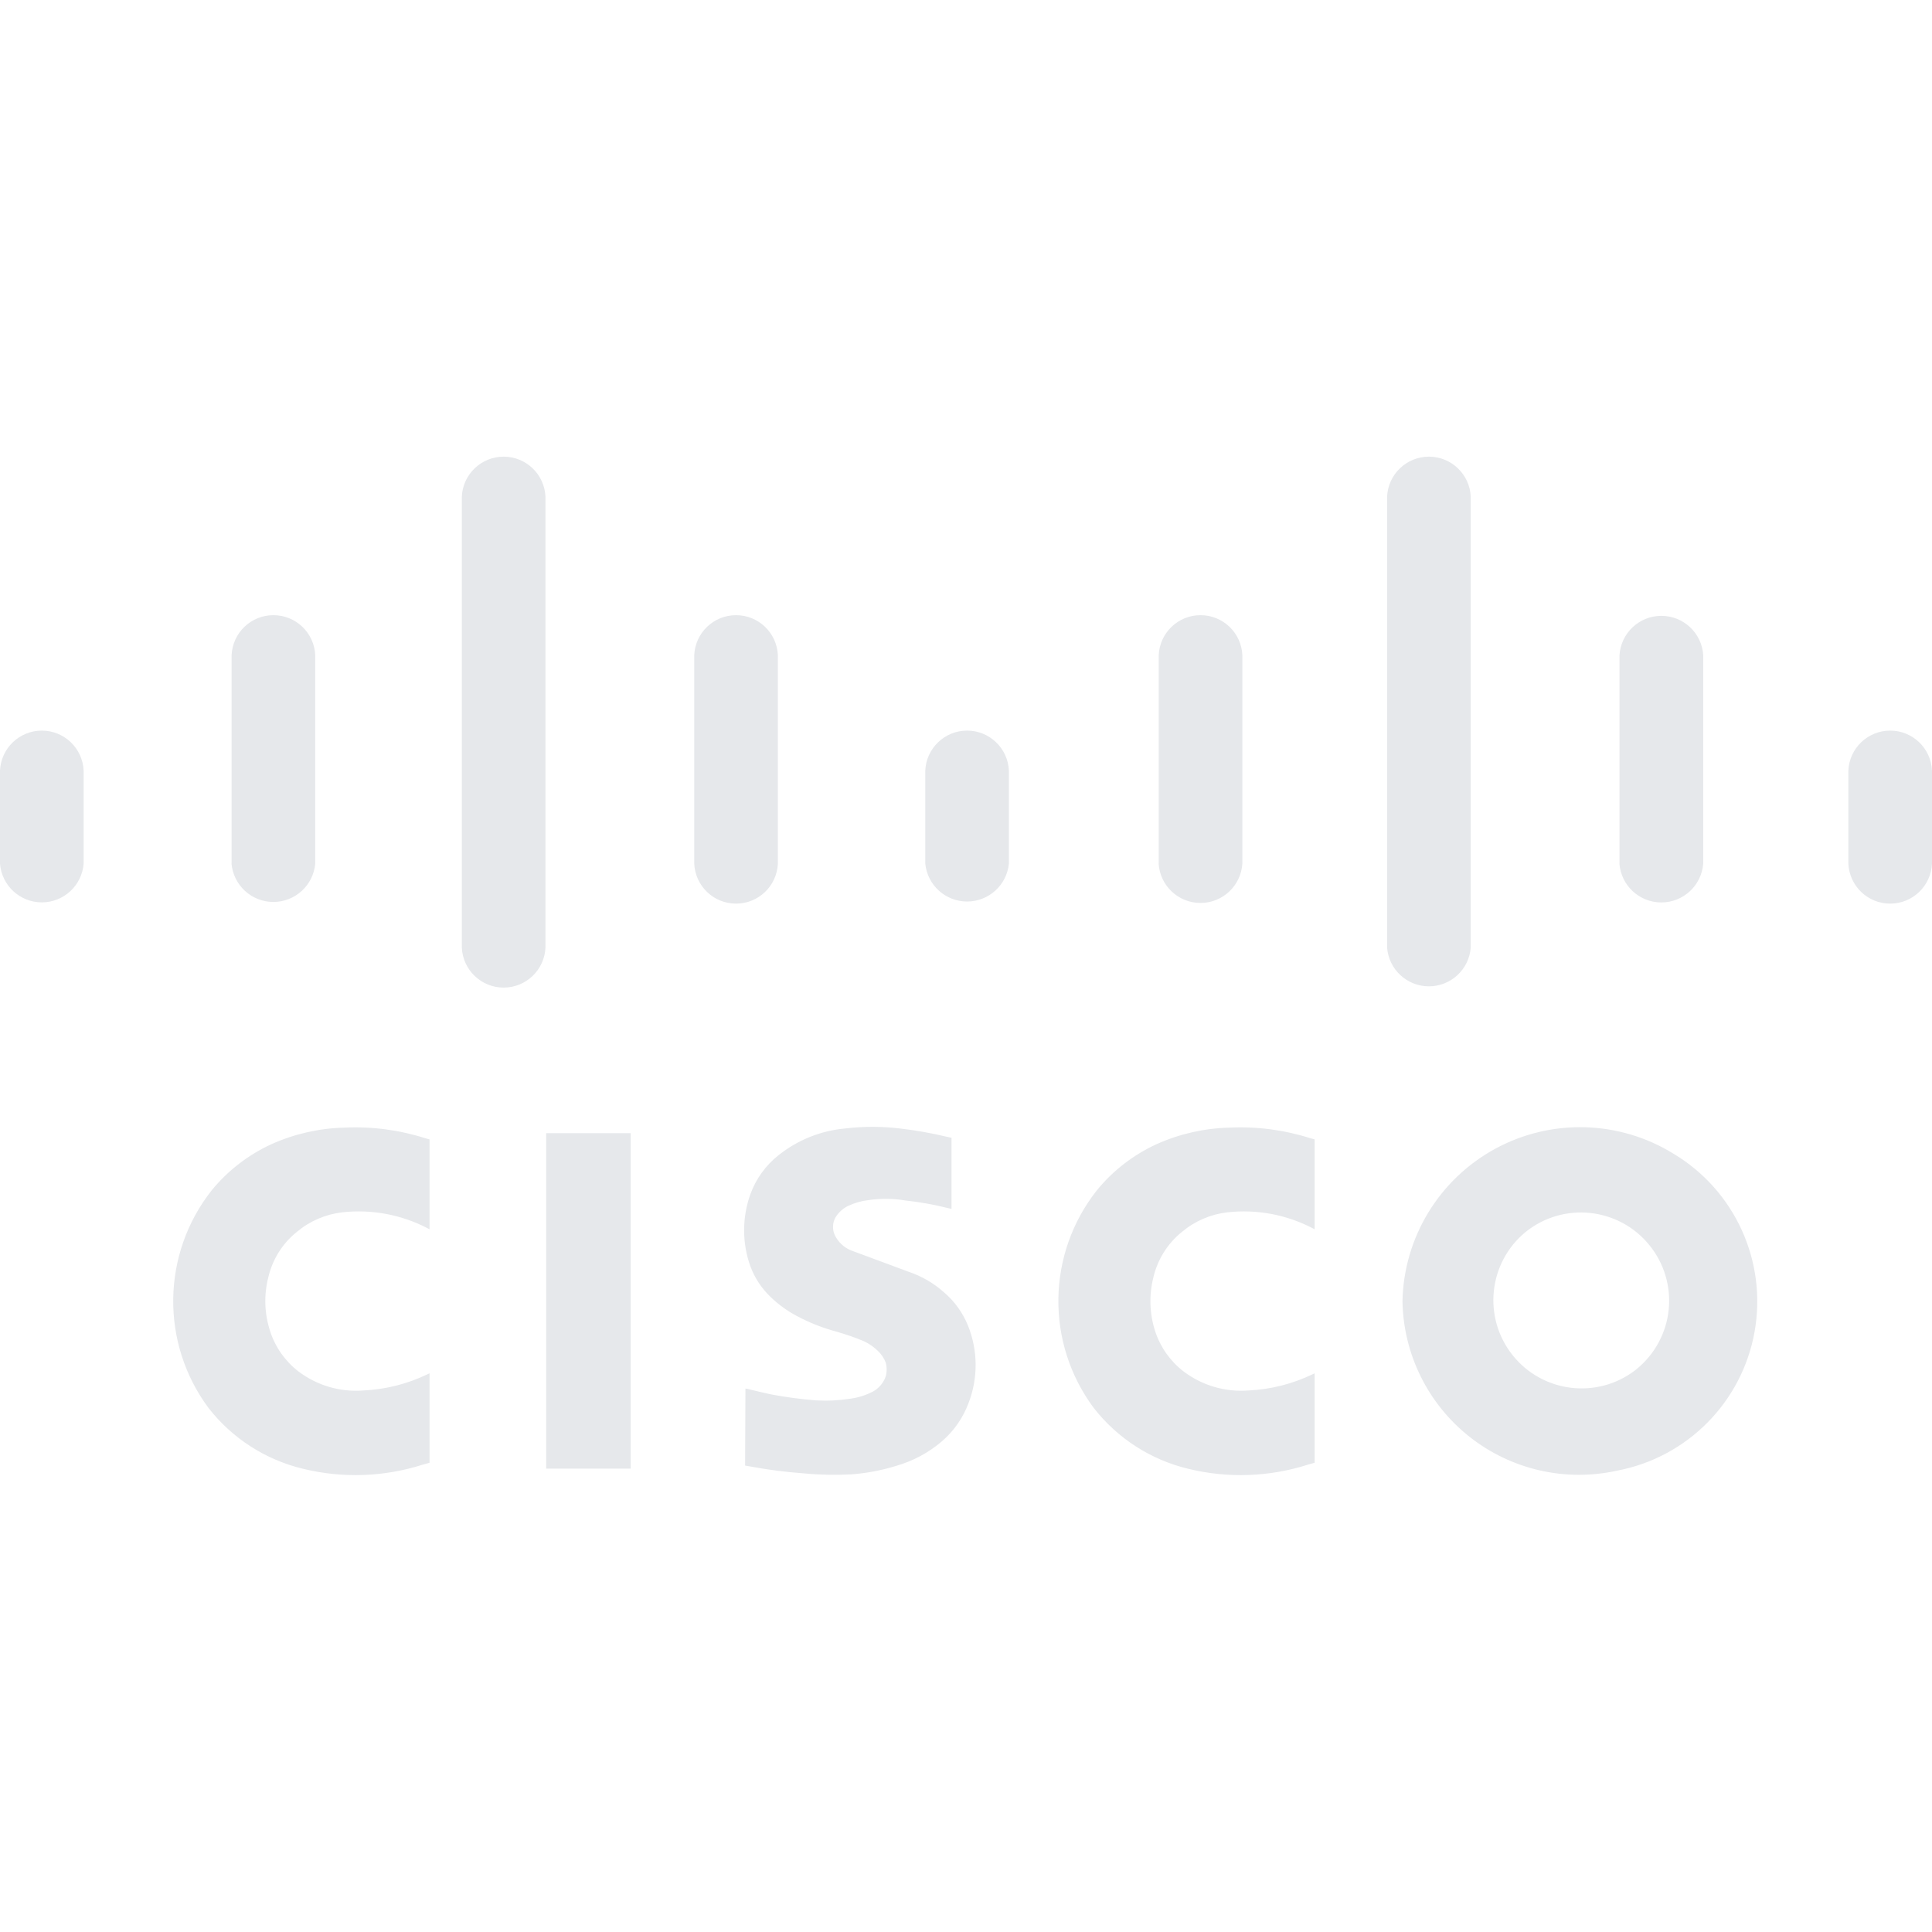
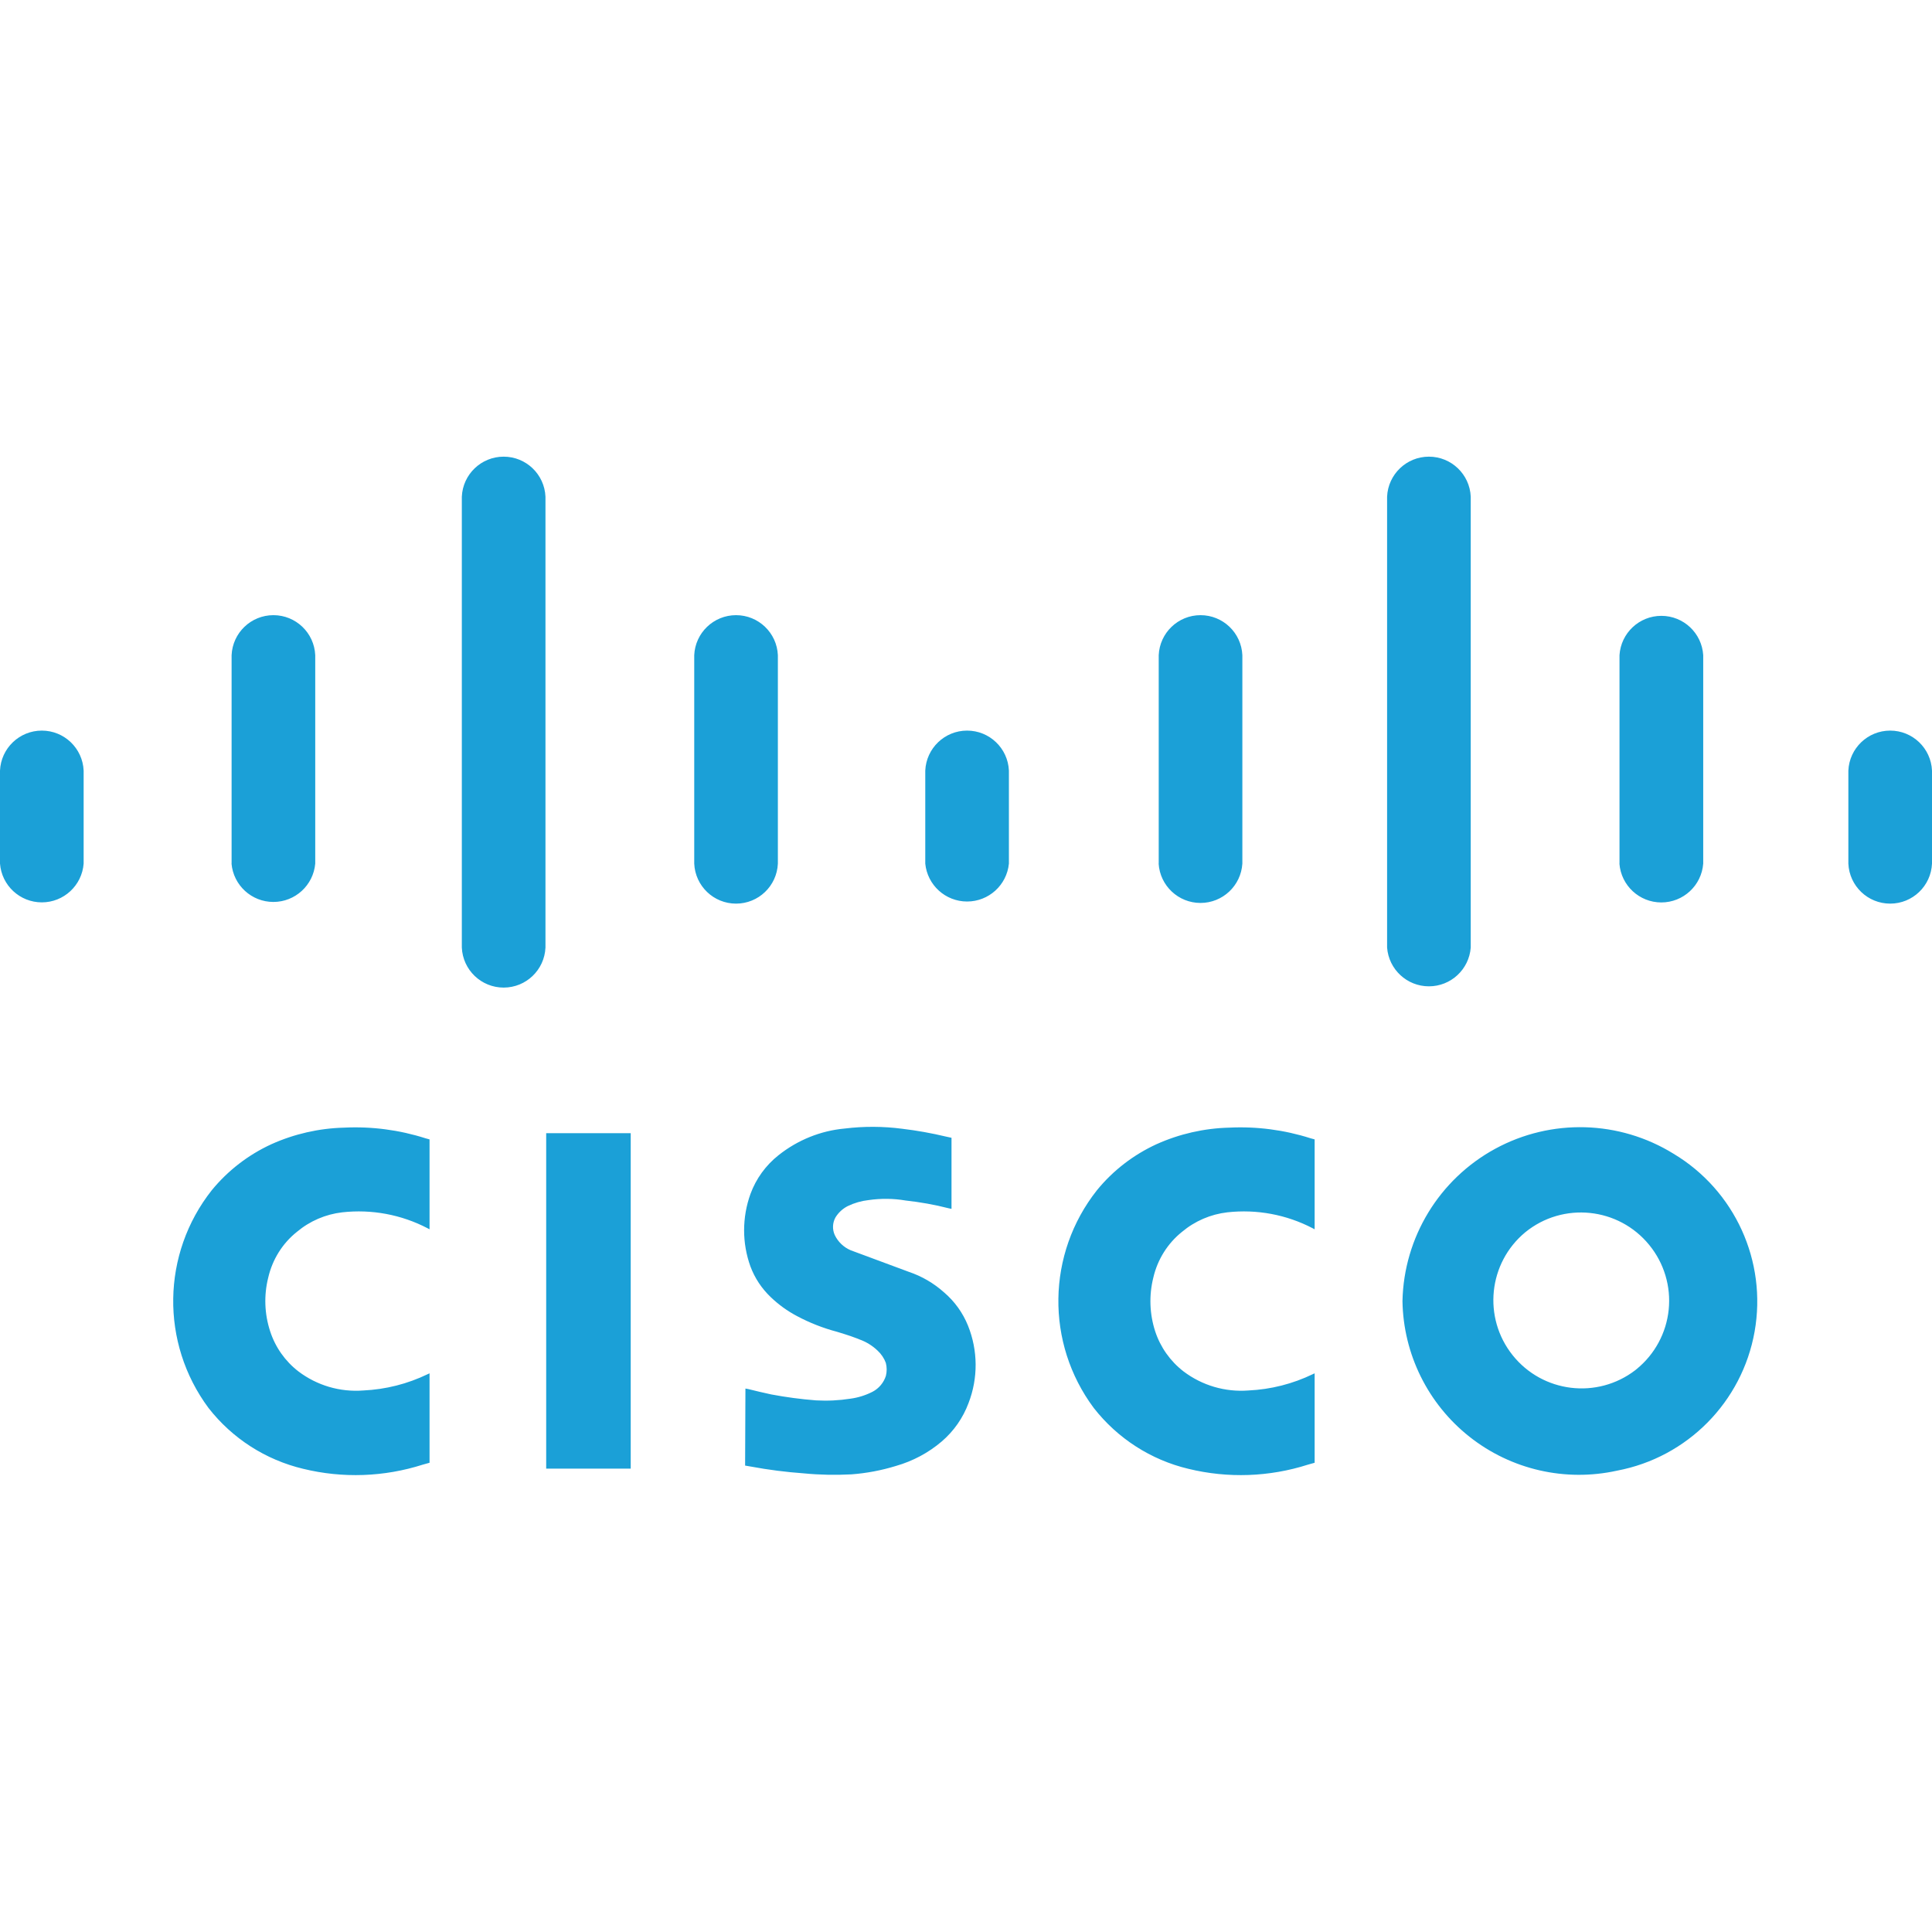
- <svg xmlns="http://www.w3.org/2000/svg" fill="#e6e8eb" role="img" viewBox="0 0 24 24">
+ <svg xmlns="http://www.w3.org/2000/svg" fill="#1BA0D7" role="img" viewBox="0 0 24 24">
  <path d="M16.331 18.171V17.06l-.022.01c-.25.121-.522.19-.801.203a1.186 1.186 0 01-.806-.237 1.038 1.038 0 01-.352-.498 1.21 1.21 0 01-.023-.667c.052-.225.178-.426.357-.569.16-.134.355-.218.562-.242a1.85 1.85 0 011.061.198l.024.013v-1.117l-.051-.014a2.862 2.862 0 00-1.011-.132 2.34 2.34 0 00-.903.206c-.287.132-.54.327-.739.571a2.221 2.221 0 00-.04 2.705c.295.378.709.645 1.175.756.491.12 1.006.102 1.487-.052l.082-.023M5.336 18.171V17.06l-.022.01c-.25.121-.522.19-.801.203a1.183 1.183 0 01-.806-.237 1.03 1.03 0 01-.351-.498 1.202 1.202 0 01-.024-.667c.052-.225.177-.426.357-.569.16-.134.355-.218.562-.242a1.85 1.85 0 011.061.198l.024.013v-1.117l-.051-.014a2.862 2.862 0 00-1.011-.132 2.344 2.344 0 00-.903.206 2.08 2.08 0 00-.74.571 2.224 2.224 0 00-.041 2.705 2.11 2.11 0 001.176.756c.491.12 1.005.102 1.487-.052l.083-.023M9.26 17.249l-.004.957.07.012c.22.041.441.069.664.085.195.019.391.022.587.012.187-.014.372-.049.551-.104.21-.06.405-.163.571-.305a1.16 1.16 0 00.333-.478 1.31 1.31 0 00-.007-.96 1.068 1.068 0 00-.298-.414 1.261 1.261 0 00-.438-.255l-.722-.268a.388.388 0 01-.197-.188.245.245 0 01.008-.219.382.382 0 01.154-.142.798.798 0 01.257-.074c.153-.022.308-.021.46.005.18.02.358.051.533.096l.038.008v-.883l-.069-.015a4.749 4.749 0 00-.543-.097 2.844 2.844 0 00-.714-.003c-.3.027-.585.143-.821.33-.16.126-.281.293-.351.484-.104.29-.105.608 0 .899.054.145.14.274.252.381.097.093.207.173.327.236.157.084.324.149.497.195.057.017.114.035.17.054l.085.031.024.01c.084.03.162.078.226.14.045.042.08.094.101.151a.325.325 0 01.001.161.339.339 0 01-.166.198.856.856 0 01-.275.086 2.032 2.032 0 01-.427.021 5.208 5.208 0 01-.557-.074 9.195 9.195 0 01-.287-.067l-.033-.006zm-2.475.995h1.05v-4.167h-1.05v4.167zm12.162-2.936a1.095 1.095 0 011.541.158 1.094 1.094 0 01-.157 1.541l-.017.014a1.096 1.096 0 01-1.367-1.713m-1.525.854a2.193 2.193 0 002.666 2.107 2.139 2.139 0 00.701-3.937 2.207 2.207 0 00-3.367 1.83M22.961 10.728a.52.52 0 001.039 0V9.573a.52.52 0 00-1.039 0v1.155M20.117 10.728a.522.522 0 001.041 0V8.139a.521.521 0 00-1.04 0v2.589M17.231 11.771a.521.521 0 001.039 0V6.17a.52.52 0 00-1.039 0v5.601M14.393 10.728a.521.521 0 001.04 0V8.139a.52.52 0 00-1.039 0v2.589M11.494 10.728a.522.522 0 001.039 0V9.573a.52.52 0 00-1.039 0v1.155M8.624 10.728a.52.52 0 001.039 0V8.139a.52.52 0 00-1.039 0v2.589M5.737 11.771a.52.52 0 001.039 0V6.17a.52.52 0 00-1.039 0v5.601M2.876 10.728a.522.522 0 001.04 0V8.139a.52.52 0 00-1.039 0v2.589M0 10.728a.521.521 0 001.039 0V9.573a.52.52 0 00-1.039 0v1.155" />
</svg>
